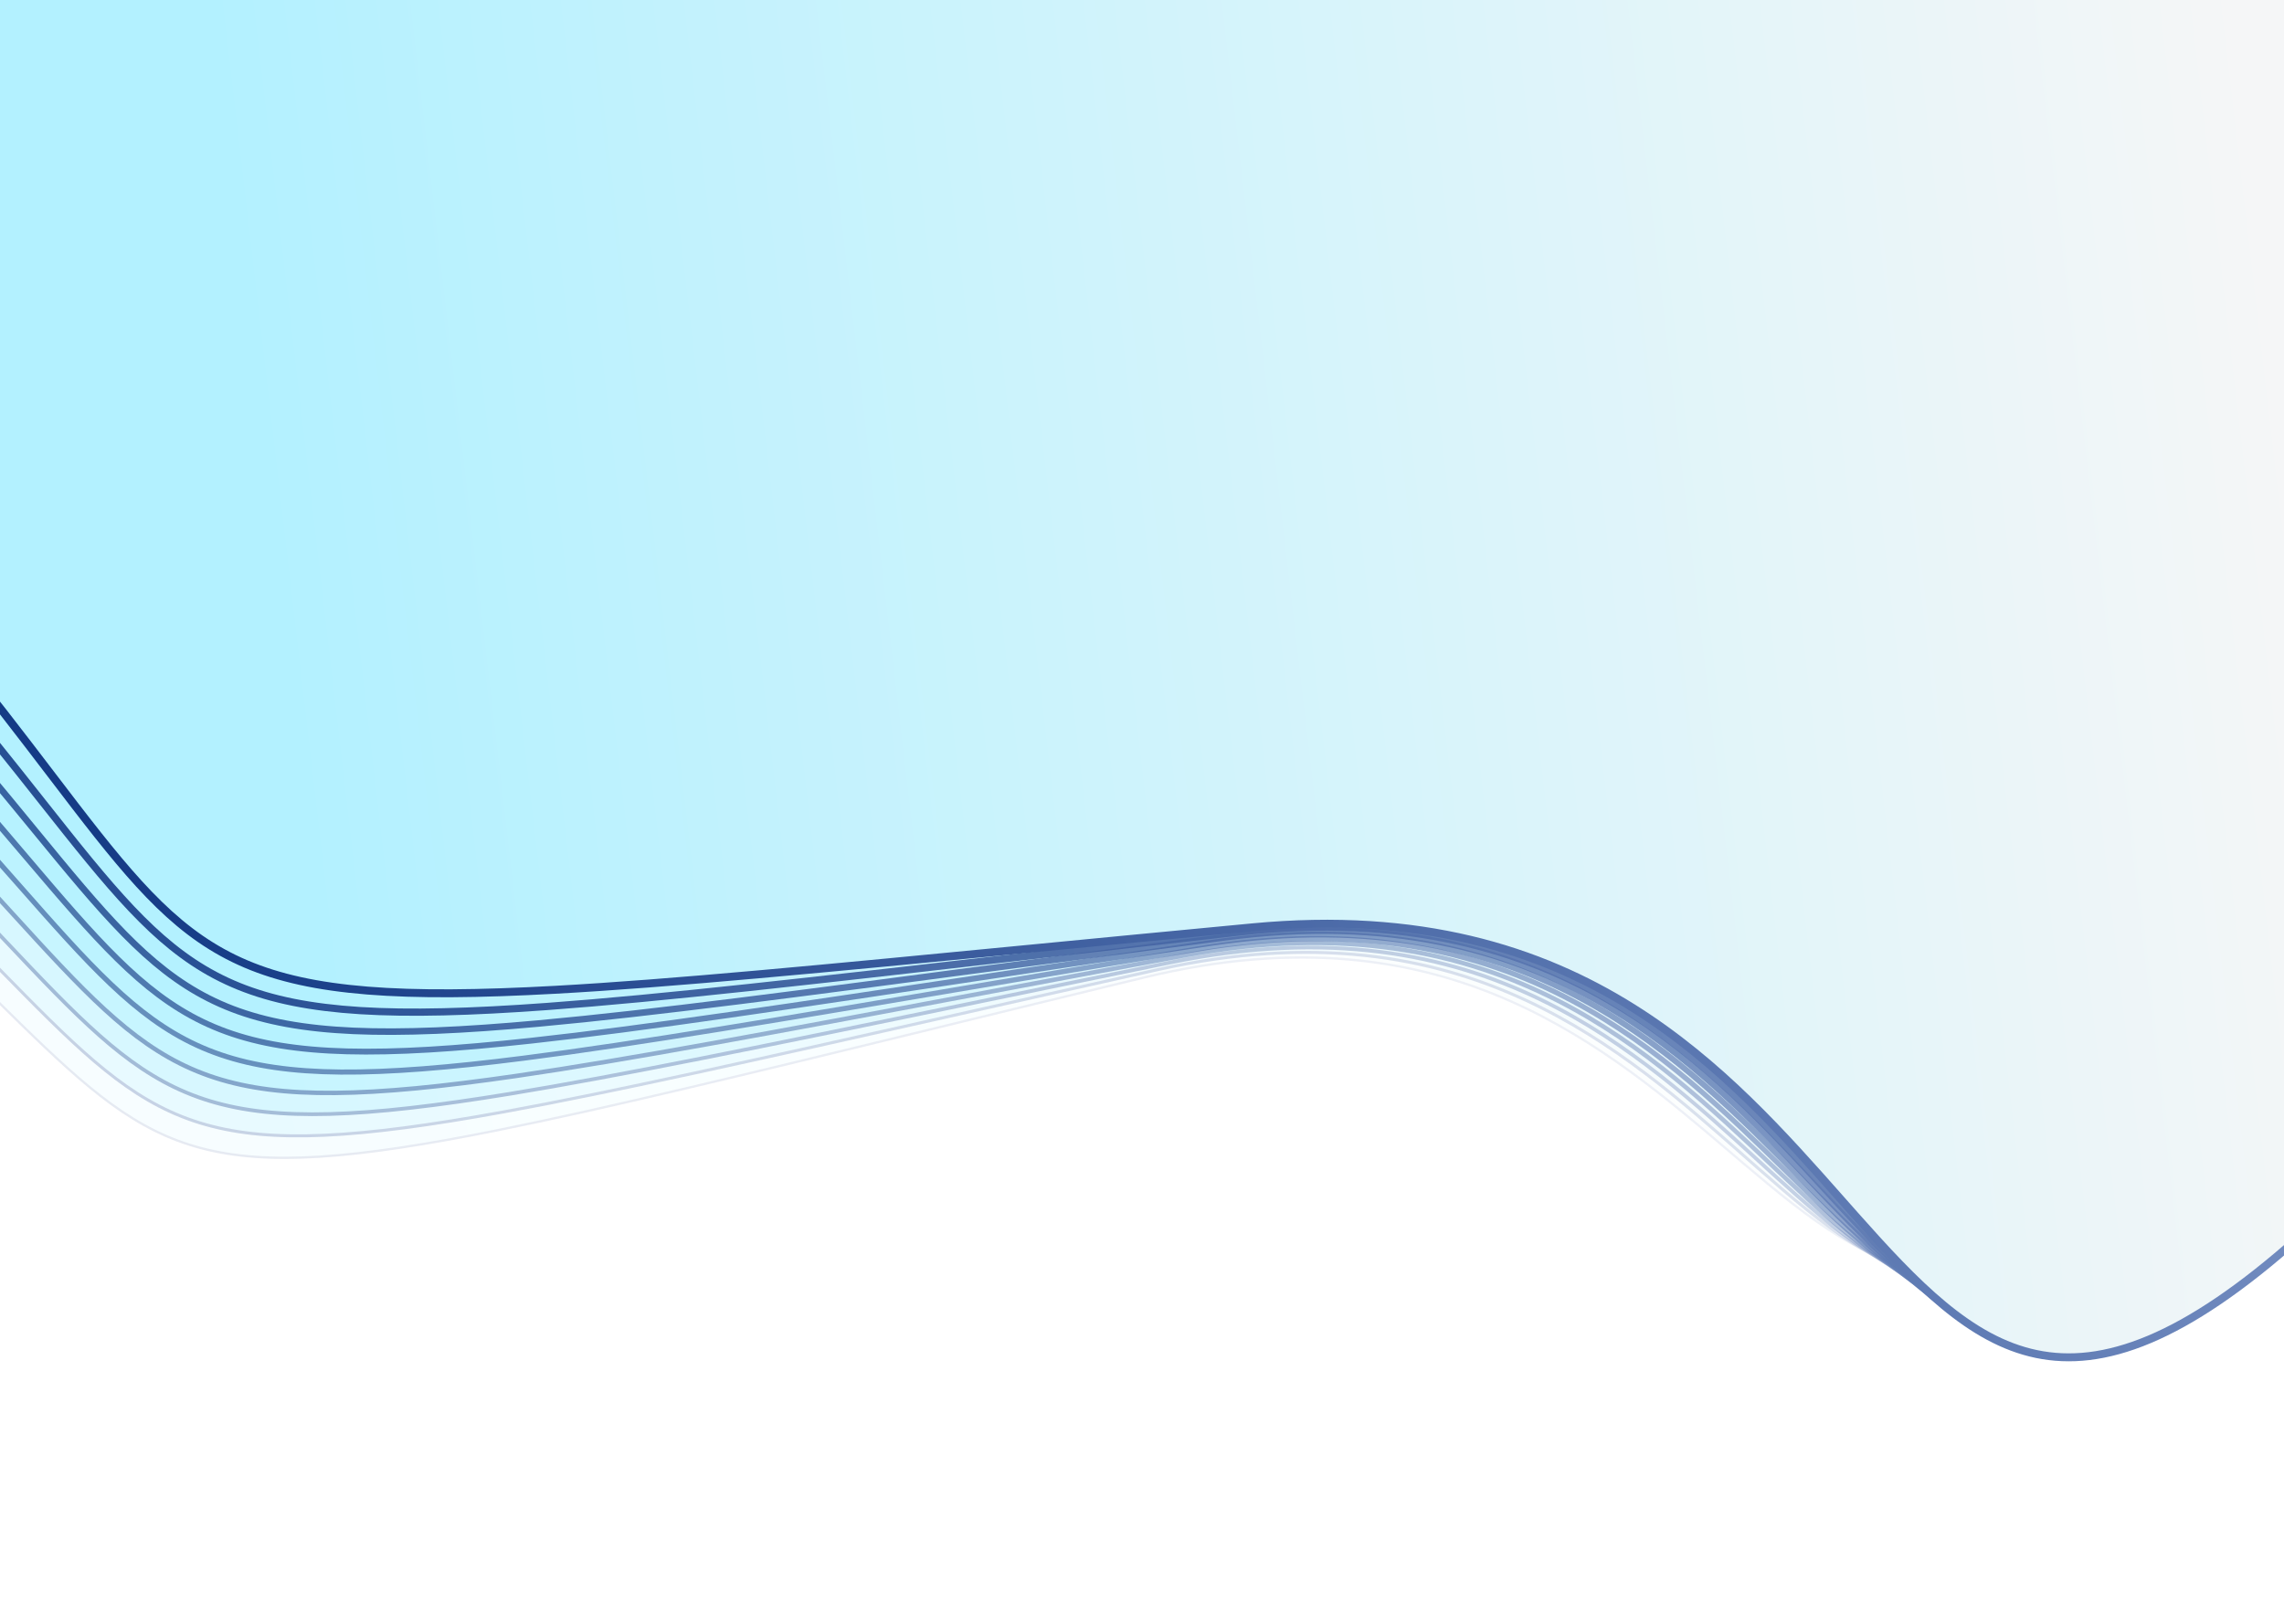
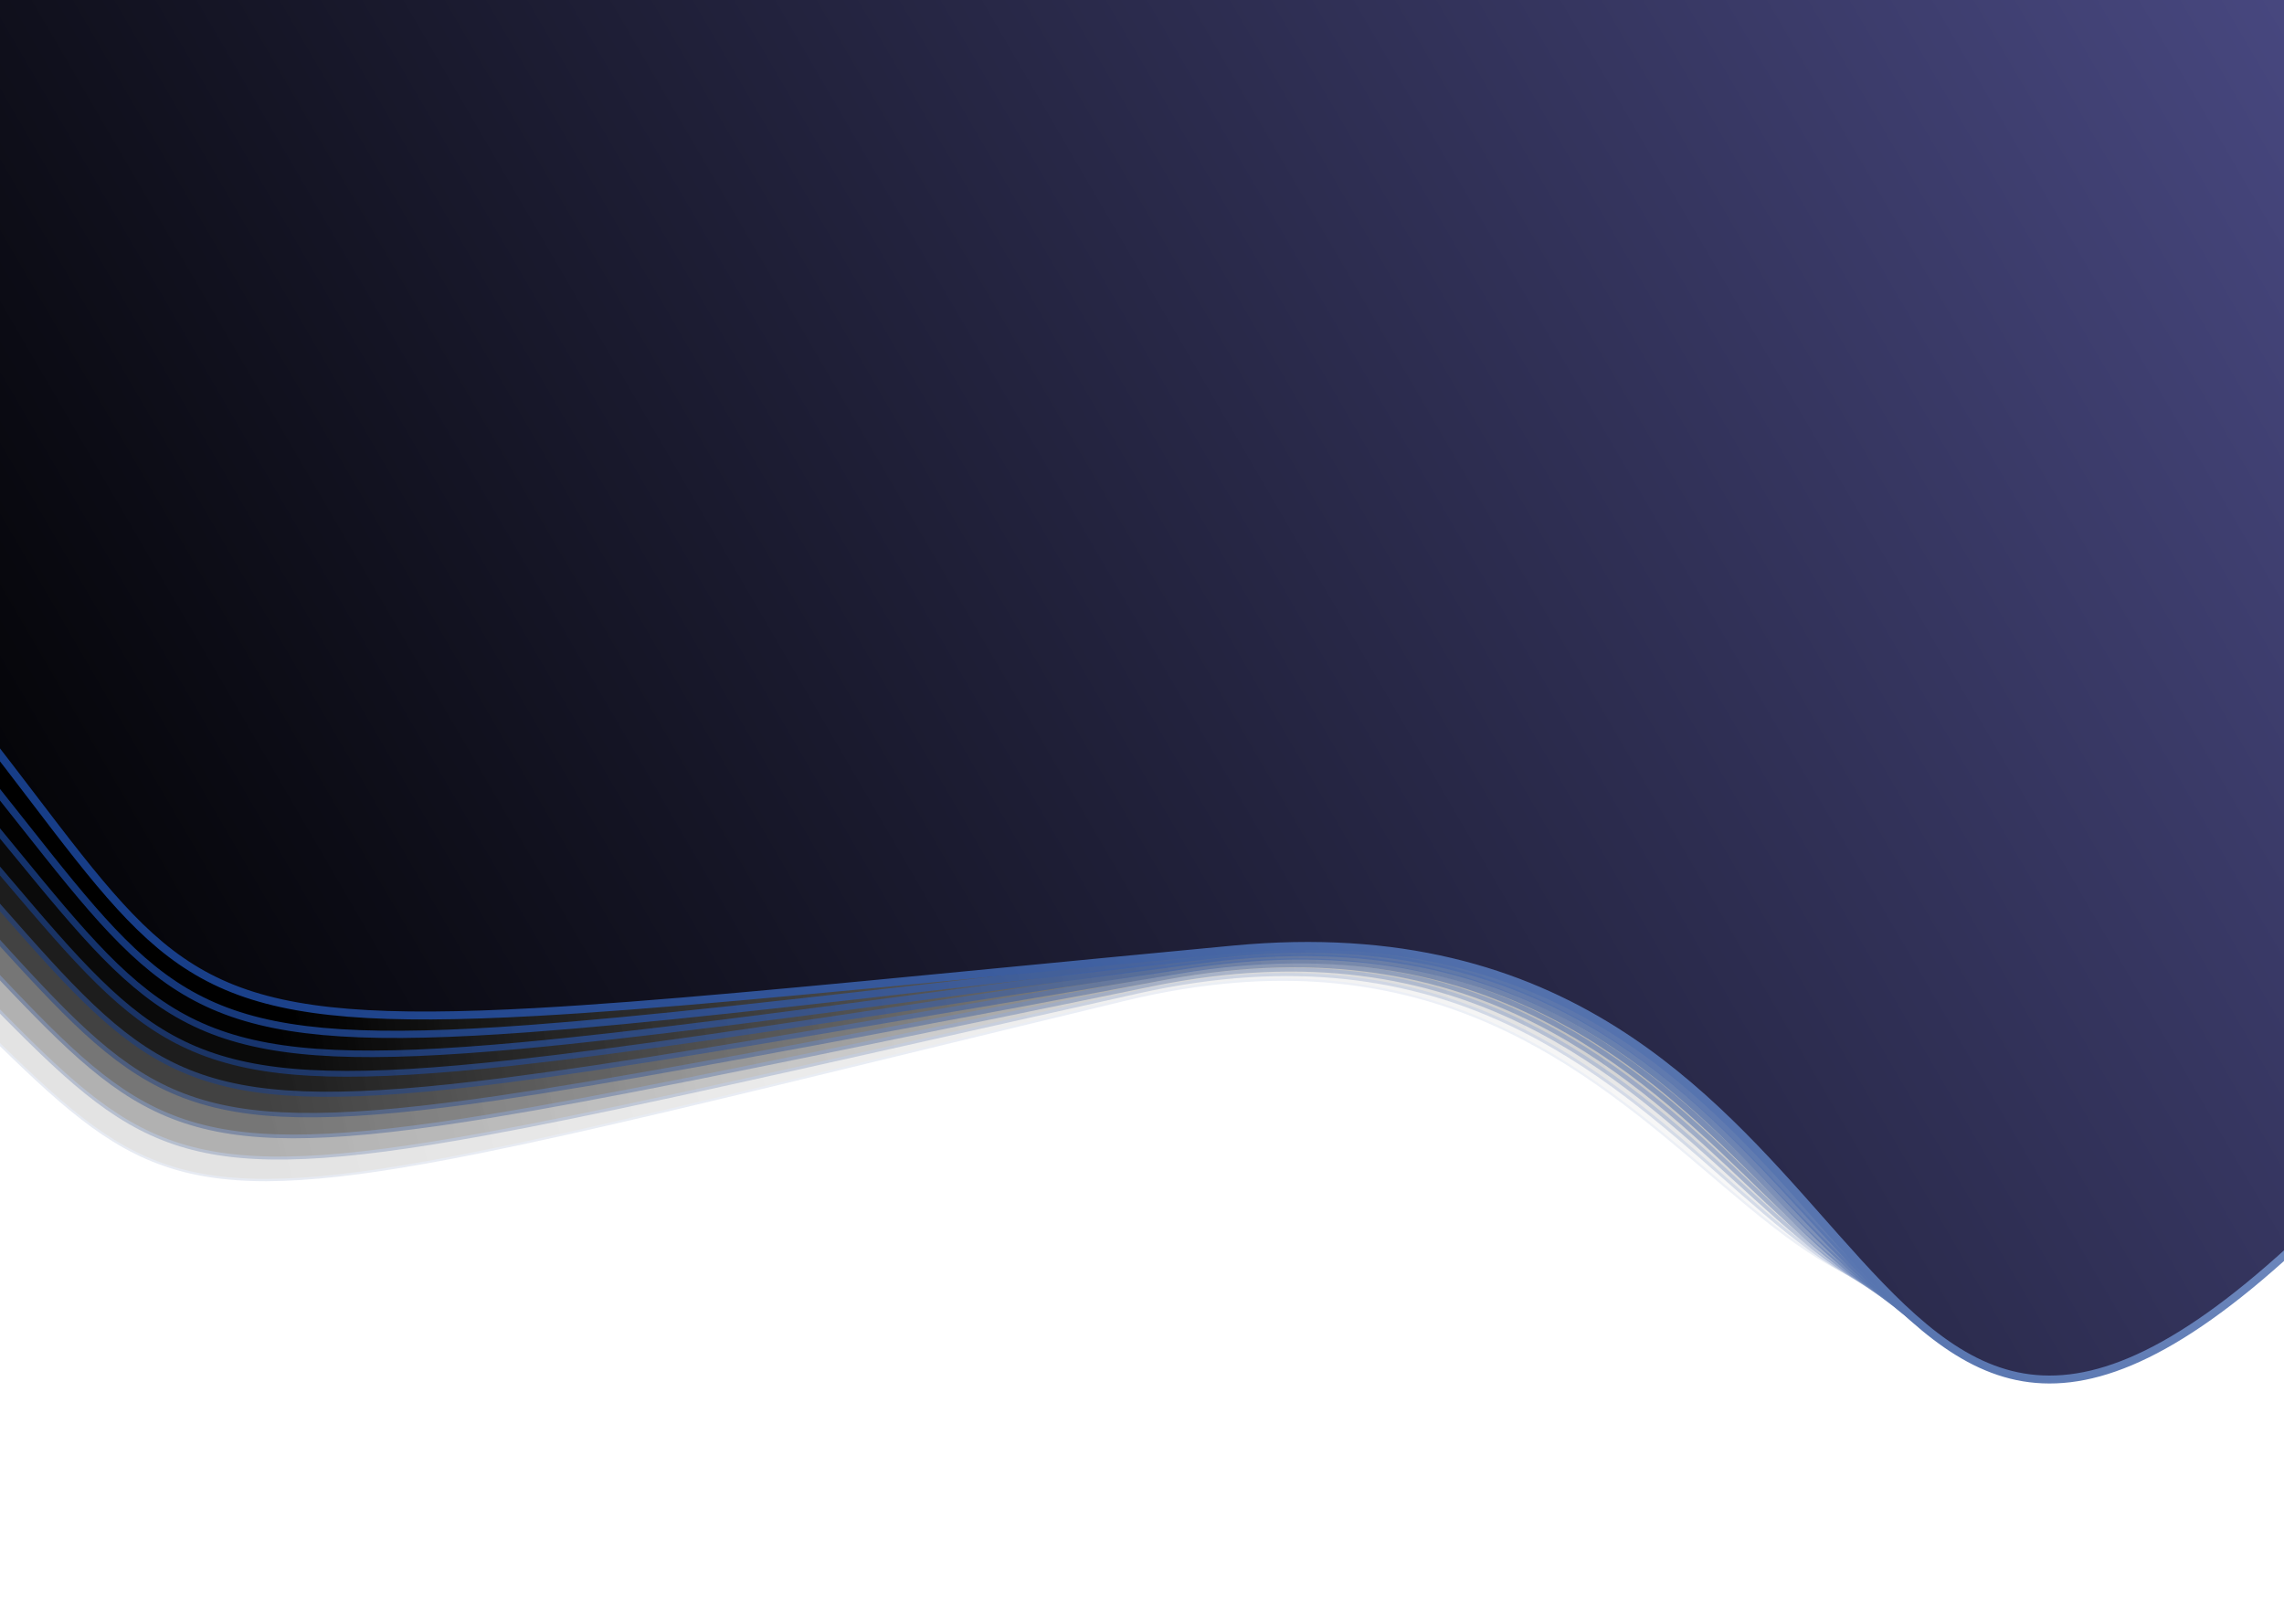
- <svg xmlns="http://www.w3.org/2000/svg" width="1440" height="1024" fill="none">
-   <path opacity=".111" d="M721.717 616.336c-47.352 11.432-90.844 22.032-130.866 31.786-120.424 29.349-209.425 51.04-277.601 64.723-90.856 18.236-144.563 22.21-186.27 11.225-41.677-10.977-71.49-36.92-114.501-78.928A5325.87 5325.87 0 01-4.66 628.298c-40.773-40.19-93.932-92.587-176.065-157.725-46.855-37.159-63.817-81.083-57.011-128.525 6.814-47.492 37.458-98.568 85.979-149.904C-54.722 89.48 113.583-13.992 304.547-91.636c190.959-77.641 404.486-129.419 591.925-128.762 187.448.656 348.628 53.74 435.228 185.639 64.76 98.633 129.12 159.566 181.79 204.204 11.54 9.785 22.51 18.772 32.79 27.199 13.2 10.815 25.26 20.706 35.99 30.174 19.05 16.828 33.72 32.209 42.67 48.829 17.85 33.153 13.08 71.495-26.02 136.594-39.1 65.093-112.4 156.739-231.23 296.382-60.53 71.132-106.81 94.867-148.13 92.306-20.68-1.282-40.21-9.15-59.79-21.115-19.58-11.969-39.14-28.004-59.88-45.574-3.1-2.624-6.22-5.282-9.37-7.966-39.04-33.222-82.65-70.328-138.108-94.889-59.983-26.565-133.796-38.445-230.695-15.049z" fill="url(#paint0_linear)" stroke="url(#paint1_linear)" stroke-width="1.444" />
-   <path opacity=".222" d="M729.986 611.469c-47.861 10.655-91.822 20.541-132.274 29.639-121.714 27.372-211.664 47.601-280.517 60.144-91.767 16.717-145.845 19.732-187.581 7.928-41.698-11.793-71.232-38.418-113.825-81.513-5.428-5.492-11.067-11.25-16.967-17.275-40.368-41.219-93.005-94.967-174.596-162.073-46.483-38.23-62.788-82.708-55.149-130.297 7.65-47.656 39.327-98.507 89.021-149.318 99.378-101.61 270.51-202.756 464.031-277.483 193.514-74.725 409.297-122.987 597.926-118.922 188.635 4.064 349.895 60.442 434.785 194.768 63.54 100.542 127.32 163.097 179.6 209.023 11.46 10.07 22.35 19.322 32.56 27.995 13.1 11.129 25.07 21.306 35.7 31.036 18.9 17.29 33.38 33.026 42.09 49.894 17.36 33.62 11.96 72.073-28.49 136.916-40.44 64.835-115.76 155.797-237.73 294.288-62.12 70.536-109.05 93.527-150.48 90.206-20.73-1.662-40.23-9.92-59.71-22.314-19.49-12.399-38.9-28.894-59.48-46.968-3.08-2.7-6.18-5.435-9.31-8.196-38.73-34.167-82.02-72.353-137.472-98.114-59.985-27.868-134.145-41.18-232.132-19.364z" fill="url(#paint2_linear)" stroke="url(#paint3_linear)" stroke-width="1.889" />
-   <path opacity=".333" d="M738.338 606.859c-48.358 9.864-92.776 19.024-133.648 27.453-122.972 25.36-213.845 44.1-283.356 55.483-92.652 15.171-147.084 17.216-188.834 4.589-41.702-12.612-70.942-39.917-113.093-84.097-5.37-5.63-10.949-11.531-16.786-17.706-39.938-42.247-92.022-97.343-173.028-166.418-46.087-39.3-61.721-84.321-53.242-132.043 8.493-47.804 41.205-98.411 92.068-148.671C-29.867 44.942 144.062-53.808 340.095-125.553 536.12-197.295 754.1-241.979 943.857-234.465c189.773 7.514 351.033 67.205 434.163 203.939 62.27 102.437 125.43 166.612 177.29 213.825 11.38 10.357 22.18 19.875 32.31 28.795 12.99 11.442 24.87 21.903 35.4 31.894 18.72 17.752 33.01 33.842 41.48 50.954 16.86 34.08 10.83 72.634-30.97 137.193-41.79 64.55-119.13 154.784-244.24 292.057-63.71 69.906-111.26 92.136-152.79 88.052-20.79-2.045-40.23-10.693-59.61-23.517-19.39-12.83-38.64-29.784-59.06-48.361-3.05-2.776-6.12-5.587-9.23-8.426-38.41-35.112-81.36-74.379-136.775-101.346-59.959-29.181-134.437-43.939-233.487-23.735z" fill="url(#paint4_linear)" stroke="url(#paint5_linear)" stroke-width="2.333" />
-   <path opacity=".444" d="M746.767 602.51c-48.842 9.059-93.705 17.48-134.986 25.228-124.196 23.312-215.968 40.537-286.117 50.74-93.511 13.601-148.278 14.664-190.026 1.21-41.691-13.436-70.623-41.418-112.305-86.681a5468.839 5468.839 0 01-16.596-18.135c-39.485-43.273-90.985-99.714-171.361-170.757-45.669-40.367-60.617-85.923-51.291-133.763 9.345-47.937 43.092-98.279 95.12-147.962C-16.754 23.038 159.94-73.251 358.44-141.949c198.491-68.695 418.608-109.738 609.43-98.734 190.83 11.005 352.04 74.025 433.35 213.147 60.96 104.318 123.46 170.112 174.87 218.61 11.28 10.644 22 20.427 32.04 29.594 12.88 11.755 24.65 22.499 35.09 32.752 18.53 18.213 32.62 34.654 40.84 52.007 16.35 34.533 9.67 73.178-33.48 137.425-43.14 64.237-122.49 153.702-250.73 289.688-65.29 69.242-113.47 90.697-155.08 85.844-20.83-2.429-40.22-11.469-59.49-24.723-19.28-13.261-38.36-30.673-58.59-49.753-3.03-2.852-6.08-5.74-9.15-8.656-38.07-36.055-80.66-76.403-136.012-104.583-59.905-30.5-134.675-46.722-234.761-28.159z" fill="url(#paint6_linear)" stroke="url(#paint7_linear)" stroke-width="2.778" />
-   <path opacity=".556" d="M755.269 598.426c-49.311 8.239-94.605 15.907-136.282 22.963-125.388 21.229-218.036 36.914-288.803 45.919-94.343 12.005-149.429 12.074-191.157-2.21-41.665-14.263-70.273-42.92-111.463-89.263-5.246-5.904-10.694-12.09-16.395-18.564-39.008-44.294-89.893-102.076-169.594-175.088-45.228-41.431-59.477-87.511-49.297-135.454 10.203-48.056 44.986-98.111 98.175-147.192C-3.187 1.39 176.238-92.37 377.158-157.957c200.908-65.582 423.103-102.924 614.924-88.391C1183.92-231.813 1345-165.448 1424.42-23.96c59.61 106.185 121.42 173.593 172.35 223.376 11.18 10.93 21.8 20.977 31.75 30.39 12.76 12.069 24.42 23.096 34.75 33.61 18.34 18.672 32.22 35.463 40.18 53.054 15.83 34.979 8.51 73.704-36 137.612-44.49 63.896-125.85 152.548-257.21 287.179-66.88 68.544-115.66 89.208-157.34 83.584-20.87-2.816-40.19-12.248-59.34-25.932-19.17-13.693-38.06-31.562-58.11-51.144-2.99-2.927-6.01-5.892-9.06-8.886-37.7-36.997-79.91-78.425-135.171-107.824-59.823-31.827-134.855-49.525-235.95-32.633z" fill="url(#paint8_linear)" stroke="url(#paint9_linear)" stroke-width="3.222" />
-   <path opacity=".667" d="M763.838 594.607c-49.767 7.406-95.482 14.31-137.545 20.662-126.542 19.111-220.037 33.231-291.402 41.019-95.147 10.383-150.533 9.45-192.227-5.669-41.622-15.093-69.892-44.422-110.563-91.842a5480.117 5480.117 0 01-16.185-18.99c-38.507-45.313-88.745-104.432-167.728-179.409-44.763-42.493-58.3-89.087-47.26-137.117 11.07-48.158 46.889-97.907 101.233-146.36C10.828-19.989 192.95-111.155 396.24-173.566c203.278-62.407 427.486-95.988 620.239-77.887 192.77 18.102 353.66 87.828 431.15 231.658 58.2 108.035 119.27 177.053 169.7 228.119 11.07 11.217 21.59 21.528 31.45 31.188 12.63 12.38 24.17 23.69 34.39 34.463 18.14 19.132 31.79 36.27 39.49 54.094 15.3 35.418 7.33 74.212-38.53 137.752-45.85 63.528-129.21 151.324-263.69 284.533-68.46 67.811-117.83 87.67-159.56 81.271-20.9-3.206-40.15-13.03-59.18-27.144-19.04-14.124-37.74-32.449-57.58-52.533-2.96-3.003-5.95-6.044-8.97-9.115-37.31-37.937-79.11-80.444-134.26-111.067-59.711-33.16-134.975-52.35-237.052-37.159z" fill="url(#paint10_linear)" stroke="url(#paint11_linear)" stroke-width="3.667" />
-   <path opacity=".778" d="M772.469 591.057c-50.208 6.56-96.329 12.687-138.766 18.324-127.662 16.959-221.979 29.488-293.92 36.042-95.924 8.738-151.592 6.79-193.234-9.166-41.562-15.925-69.48-45.923-109.608-94.416a5587.496 5587.496 0 01-15.964-19.415c-37.983-46.327-87.543-106.778-165.763-183.718-44.275-43.55-57.086-90.648-45.178-138.75 11.942-48.245 48.797-97.665 104.29-145.465C25.289-41.09 210.07-129.596 415.683-188.77c205.598-59.168 431.756-88.929 625.377-67.223 193.64 21.707 354.27 94.806 429.76 240.953 56.75 109.87 117.05 180.492 166.94 232.838 10.96 11.502 21.38 22.077 31.13 31.982 12.5 12.692 23.91 24.283 34.01 35.316 17.92 19.589 31.36 37.072 38.79 55.127 14.76 35.848 6.12 74.7-41.09 137.845-47.2 63.132-132.57 150.028-270.15 281.746-70.03 67.045-119.98 86.084-161.75 78.906-20.93-3.597-40.09-13.813-58.98-28.357-18.91-14.555-37.4-33.335-57.03-53.919-2.93-3.078-5.89-6.196-8.88-9.345-36.9-38.874-78.26-82.458-133.27-114.31-59.573-34.499-135.042-55.193-238.071-41.733z" fill="url(#paint12_linear)" stroke="url(#paint13_linear)" stroke-width="4.111" />
-   <path opacity=".889" d="M781.157 587.779c-50.637 5.7-97.152 11.038-139.95 15.949-128.744 14.774-223.854 25.689-296.35 30.99-96.671 7.068-152.602 4.096-194.176-12.7-41.487-16.76-69.037-47.424-108.597-96.985-5.036-6.309-10.263-12.919-15.734-19.837-37.434-47.338-86.286-109.114-163.698-188.012-43.764-44.605-55.834-92.194-43.055-140.354 12.822-48.315 50.713-97.386 107.348-144.508C40.191-61.9 227.595-147.681 435.477-203.555c207.866-55.868 435.908-81.75 630.333-56.405 194.44 25.348 354.74 101.833 428.18 250.271 55.25 111.685 114.74 183.907 164.06 237.529 10.84 11.787 21.15 22.626 30.79 32.776 12.36 13.002 23.64 24.874 33.61 36.165 17.71 20.044 30.91 37.87 38.06 56.151 14.21 36.27 4.91 75.169-43.65 137.891-48.56 62.708-135.92 148.661-276.6 278.821-71.59 66.243-122.11 84.448-163.9 76.488-20.95-3.989-40.02-14.598-58.77-29.571-18.76-14.986-37.04-34.219-56.44-55.302-2.9-3.154-5.83-6.347-8.78-9.573-36.47-39.808-77.37-84.468-132.21-117.553-59.408-35.843-135.05-58.055-239.003-46.354z" fill="url(#paint14_linear)" stroke="url(#paint15_linear)" stroke-width="4.556" />
-   <path d="M789.897 584.775c-51.049 4.827-97.943 9.364-141.09 13.538-129.789 12.557-225.667 21.833-298.696 25.864-97.389 5.375-153.565 1.369-195.054-16.269-41.395-17.597-68.562-48.923-107.53-99.547-4.96-6.443-10.106-13.193-15.493-20.257-36.862-48.343-84.974-111.439-161.533-192.291-43.23-45.653-54.547-93.724-40.889-141.924 13.707-48.37 52.633-97.07 110.404-143.488C55.53-82.412 245.518-165.404 455.617-217.915c210.081-52.506 439.94-74.454 635.093-45.434 195.18 29.023 355.08 108.903 426.4 259.606 53.71 113.481 112.36 187.295 161.08 242.189 10.72 12.072 20.9 23.173 30.43 33.568 12.21 13.311 23.36 25.463 33.2 37.011 17.47 20.498 30.43 38.663 37.31 57.167 13.64 36.684 3.68 75.619-46.24 137.889-49.91 62.255-139.26 147.222-283.02 275.756-73.16 65.407-124.23 82.764-166.02 74.019-20.96-4.383-39.94-15.385-58.53-30.787-18.61-15.416-36.67-35.1-55.83-56.681-2.86-3.228-5.75-6.498-8.67-9.8-36.01-40.74-76.44-86.471-131.08-120.794-59.211-37.191-134.998-60.934-239.843-51.019z" fill="url(#paint16_linear)" stroke="url(#paint17_linear)" stroke-width="5" />
+ <svg xmlns="http://www.w3.org/2000/svg" width="1440" height="1024" viewBox="0 0 1440 1024" fill="none">
+   <path opacity="0.111" d="M709.645 630.335C662.293 641.768 618.801 652.367 578.78 662.121C458.356 691.47 369.355 713.161 301.179 726.844C210.322 745.08 156.615 749.054 114.908 738.069C73.231 727.092 43.418 701.149 0.407 659.141C-5.076 653.786 -10.771 648.172 -16.732 642.297C-57.505 602.108 -110.663 549.71 -192.797 484.572C-239.652 447.413 -256.614 403.489 -249.807 356.048C-242.994 308.555 -212.35 257.48 -163.829 206.144C-66.794 103.48 101.511 0.007 292.475 -77.636C483.435 -155.278 696.962 -207.056 884.401 -206.399C1071.85 -205.742 1233.03 -152.659 1319.63 -20.76C1384.38 77.874 1448.75 138.806 1501.42 183.445C1512.96 193.229 1523.93 202.216 1534.21 210.643C1547.4 221.458 1559.47 231.35 1570.19 240.817C1589.25 257.645 1603.91 273.026 1612.86 289.646C1630.72 322.799 1625.95 361.141 1586.85 426.24C1547.75 491.333 1474.45 582.98 1355.62 722.623C1295.09 793.754 1248.81 817.49 1207.48 814.928C1186.81 813.646 1167.27 805.779 1147.7 793.814C1128.12 781.845 1108.56 765.809 1087.82 748.239C1084.72 745.615 1081.6 742.957 1078.44 740.274C1039.4 707.051 995.801 669.946 940.34 645.384C880.357 618.82 806.544 606.94 709.645 630.335Z" fill="url(#paint0_linear)" stroke="url(#paint1_linear)" stroke-width="1.444" />
+   <path opacity="0.222" d="M717.914 625.468C670.053 636.124 626.092 646.01 585.64 655.107C463.925 682.48 373.976 702.709 305.123 715.251C213.356 731.968 159.278 734.984 117.542 723.18C75.844 711.387 46.31 684.762 3.717 641.667C-1.712 636.174 -7.35 630.417 -13.251 624.392C-53.618 583.172 -106.255 529.424 -187.846 462.319C-234.329 424.088 -250.634 379.611 -242.995 332.022C-235.345 284.366 -203.668 233.514 -153.974 182.704C-54.596 81.093 116.536 -20.052 310.056 -94.779C503.571 -169.504 719.353 -217.766 907.982 -213.702C1096.62 -209.637 1257.88 -153.259 1342.77 -18.933C1406.31 81.609 1470.09 144.163 1522.37 190.089C1533.83 200.159 1544.72 209.411 1554.93 218.085C1568.02 229.214 1580 239.39 1590.63 249.12C1609.52 266.411 1624 282.147 1632.71 299.014C1650.08 332.634 1644.68 371.088 1604.23 435.93C1563.79 500.765 1488.47 591.727 1366.5 730.219C1304.38 800.754 1257.45 823.745 1216.02 820.424C1195.28 818.762 1175.79 810.505 1156.31 798.111C1136.82 785.711 1117.41 769.216 1096.83 751.143C1093.75 748.443 1090.65 745.708 1087.52 742.947C1048.79 708.78 1005.49 670.593 950.045 644.832C890.061 616.964 815.901 603.653 717.914 625.468Z" fill="url(#paint2_linear)" stroke="url(#paint3_linear)" stroke-width="1.889" />
+   <path opacity="0.333" d="M726.265 620.859C677.907 630.723 633.489 639.883 592.617 648.312C469.645 673.671 378.772 692.412 309.262 703.794C216.609 718.966 162.178 721.011 120.428 708.384C78.725 695.771 49.485 668.467 7.335 624.286C1.964 618.656 -3.614 612.756 -9.452 606.58C-49.389 564.333 -101.473 509.237 -182.479 440.162C-228.567 400.863 -244.2 355.841 -235.721 308.119C-227.228 260.315 -194.516 209.708 -143.653 159.449C-41.939 58.942 131.99 -39.809 328.023 -111.554C524.048 -183.296 742.028 -227.98 931.785 -220.466C1121.55 -212.951 1282.82 -153.261 1365.95 -16.527C1428.22 85.91 1491.38 150.086 1543.24 197.299C1554.62 207.656 1565.42 217.173 1575.55 226.094C1588.54 237.536 1600.42 247.996 1610.95 257.988C1629.67 275.74 1643.96 291.829 1652.43 308.941C1669.29 343.021 1663.25 381.576 1621.46 446.135C1579.67 510.684 1502.33 600.919 1377.22 738.191C1313.51 808.097 1265.96 830.328 1224.43 826.243C1203.64 824.199 1184.2 815.551 1164.82 802.727C1145.42 789.896 1126.18 772.943 1105.76 754.366C1102.71 751.59 1099.64 748.778 1096.53 745.939C1058.12 710.828 1015.16 671.561 959.753 644.593C899.794 615.413 825.316 600.654 726.265 620.859Z" fill="url(#paint4_linear)" stroke="url(#paint5_linear)" stroke-width="2.333" />
+   <path opacity="0.444" d="M734.695 616.51C685.853 625.568 640.99 633.989 599.71 641.738C475.513 665.049 383.741 682.275 313.592 692.478C220.081 706.079 165.314 707.141 123.566 693.687C81.875 680.252 52.943 652.27 11.261 607.006C5.951 601.239 0.436 595.196 -5.335 588.871C-44.819 545.599 -96.32 489.158 -176.695 418.114C-222.364 377.747 -237.313 332.191 -227.987 284.351C-218.642 236.414 -184.895 186.072 -132.867 136.389C-28.825 37.037 147.868 -59.252 346.368 -127.95C544.859 -196.644 764.977 -237.688 955.798 -226.684C1146.63 -215.679 1307.84 -152.659 1389.14 -13.537C1450.11 90.781 1512.61 156.575 1564.02 205.074C1575.3 215.718 1586.02 225.5 1596.06 234.667C1608.94 246.423 1620.71 257.167 1631.14 267.419C1649.68 285.632 1663.77 302.073 1671.98 319.426C1688.34 353.96 1681.66 392.605 1638.51 456.852C1595.37 521.088 1516.02 610.553 1387.78 746.539C1322.48 815.781 1274.31 837.236 1232.7 832.384C1211.87 829.954 1192.48 820.915 1173.21 807.661C1153.93 794.399 1134.85 776.987 1114.62 757.907C1111.59 755.056 1108.54 752.167 1105.46 749.251C1067.4 713.196 1024.8 672.848 969.456 644.668C909.551 614.168 834.782 597.947 734.695 616.51Z" fill="url(#paint6_linear)" stroke="url(#paint7_linear)" stroke-width="2.778" />
+   <path opacity="0.556" d="M743.197 612.425C693.886 620.664 648.592 628.332 606.915 635.388C481.527 656.617 388.88 672.302 318.112 681.307C223.769 693.312 168.684 693.382 126.955 679.097C85.29 664.834 56.682 636.177 15.493 589.834C10.246 583.931 4.798 577.745 -0.903 571.271C-39.91 526.976 -90.795 469.194 -170.497 396.182C-215.724 354.751 -229.974 308.671 -219.794 260.728C-209.59 212.673 -174.807 162.617 -121.619 113.536C-15.259 15.39 164.166 -78.371 365.086 -143.957C565.995 -209.54 788.189 -246.882 980.01 -232.349C1171.85 -217.814 1332.93 -151.448 1412.35 -9.961C1471.96 96.224 1533.76 163.632 1584.69 213.415C1595.88 224.345 1606.5 234.392 1616.45 243.806C1629.21 255.874 1640.87 266.901 1651.2 277.415C1669.54 296.088 1683.42 312.879 1691.38 330.469C1707.21 365.448 1699.88 404.173 1655.38 468.081C1610.89 531.977 1529.53 620.629 1398.17 755.26C1331.29 823.804 1282.51 844.469 1240.83 838.845C1219.96 836.028 1200.64 826.597 1181.48 812.913C1162.32 799.22 1143.42 781.351 1123.38 761.768C1120.39 758.841 1117.36 755.876 1114.31 752.882C1076.62 715.886 1034.41 674.457 979.147 645.058C919.324 613.231 844.293 595.533 743.197 612.425Z" fill="url(#paint8_linear)" stroke="url(#paint9_linear)" stroke-width="3.222" />
+   <path opacity="0.667" d="M751.766 608.606C701.999 616.012 656.284 622.916 614.221 629.269C487.679 648.379 394.184 662.499 322.819 670.287C227.672 680.671 172.286 679.737 130.592 664.618C88.97 649.525 60.7 620.196 20.029 572.776C14.849 566.737 9.472 560.409 3.844 553.787C-34.663 508.473 -84.901 449.354 -163.884 374.377C-208.647 331.885 -222.184 285.29 -211.143 237.26C-200.074 189.102 -164.254 139.354 -109.911 90.9C-1.244 -5.989 180.878 -97.156 384.169 -159.567C587.447 -221.974 811.656 -255.555 1004.41 -237.454C1197.18 -219.351 1358.07 -149.625 1435.56 -5.796C1493.76 102.239 1554.83 171.258 1605.26 222.323C1616.33 233.54 1626.85 243.851 1636.71 253.511C1649.34 265.891 1660.88 277.201 1671.09 287.974C1689.23 307.106 1702.89 324.244 1710.59 342.069C1725.89 377.486 1717.92 416.28 1672.06 479.82C1626.21 543.349 1542.84 631.144 1408.37 764.353C1339.91 832.164 1290.54 852.023 1248.81 845.624C1227.9 842.418 1208.66 832.595 1189.63 818.481C1170.59 804.356 1151.89 786.031 1132.05 765.947C1129.09 762.945 1126.09 759.903 1123.07 756.832C1085.77 718.895 1043.97 676.388 988.821 645.765C929.108 612.605 853.843 593.416 751.766 608.606Z" fill="url(#paint10_linear)" stroke="url(#paint11_linear)" stroke-width="3.667" />
+   <path opacity="0.778" d="M760.397 605.057C710.189 611.616 664.068 617.743 621.631 623.38C493.969 640.339 399.652 652.869 327.711 659.422C231.787 668.16 176.12 666.212 134.478 650.256C92.915 634.331 64.998 604.333 24.869 555.84C19.76 549.665 14.456 543.196 8.905 536.426C-29.077 490.098 -78.638 429.647 -156.858 352.708C-201.133 309.157 -213.943 262.06 -202.036 213.957C-190.094 165.712 -153.239 116.292 -97.746 68.492C13.217 -27.09 197.999 -115.597 403.611 -174.769C609.209 -233.938 835.367 -263.698 1028.99 -241.993C1222.63 -220.286 1383.26 -147.187 1458.75 -1.04C1515.5 108.829 1575.8 179.452 1625.69 231.798C1636.65 243.3 1647.06 253.875 1656.82 263.78C1669.32 276.472 1680.73 288.064 1690.83 299.096C1708.75 318.685 1722.19 336.168 1729.62 354.223C1744.37 390.071 1735.74 428.923 1688.53 492.068C1641.33 555.2 1555.96 642.096 1418.38 773.815C1348.35 840.859 1298.4 859.898 1256.63 852.72C1235.7 849.124 1216.54 838.907 1197.65 824.364C1178.74 809.808 1160.24 791.028 1140.62 770.444C1137.68 767.366 1134.73 764.248 1131.74 761.099C1094.84 722.226 1053.47 678.641 998.47 646.789C938.895 612.291 863.427 591.596 760.397 605.057Z" fill="url(#paint12_linear)" stroke="url(#paint13_linear)" stroke-width="4.111" />
+   <path opacity="0.889" d="M769.085 601.778C718.449 607.478 671.934 612.816 629.135 617.728C500.392 632.502 405.281 643.416 332.785 648.717C236.114 655.785 180.183 652.813 138.609 636.018C97.122 619.257 69.572 588.593 30.012 539.033C24.976 532.723 19.749 526.113 14.278 519.195C-23.156 471.858 -72.008 410.081 -149.42 331.183C-193.184 286.579 -205.254 238.989 -192.474 190.83C-179.653 142.515 -141.762 93.444 -85.127 46.322C28.119 -47.901 215.524 -133.683 423.405 -189.555C631.272 -245.423 859.314 -271.306 1053.74 -245.96C1248.18 -220.612 1408.48 -144.128 1481.92 4.311C1537.17 115.995 1596.66 188.217 1645.98 241.839C1656.82 253.627 1667.12 264.465 1676.77 274.616C1689.13 287.617 1700.41 299.489 1710.38 310.78C1728.08 330.825 1741.28 348.65 1748.44 366.931C1762.65 403.202 1753.35 442.101 1704.79 504.822C1656.23 567.53 1568.87 653.483 1428.19 783.643C1356.59 849.886 1306.08 868.091 1264.29 860.132C1243.34 856.142 1224.27 845.533 1205.52 830.56C1186.76 815.574 1168.48 796.341 1149.08 775.258C1146.18 772.105 1143.25 768.911 1140.3 765.685C1103.83 725.877 1062.93 681.218 1008.09 648.132C948.68 612.289 873.038 590.077 769.085 601.778Z" fill="url(#paint14_linear)" stroke="url(#paint15_linear)" stroke-width="4.556" />
+   <path d="M777.825 598.774C726.776 603.601 679.882 608.138 636.735 612.313C506.946 624.869 411.069 634.145 338.039 638.176C240.65 643.552 184.474 639.545 142.985 621.908C101.59 604.31 74.423 572.984 35.456 522.361C30.496 515.917 25.349 509.167 19.963 502.103C-16.9 453.76 -65.011 390.664 -141.571 309.813C-184.801 264.159 -196.118 216.089 -182.459 167.888C-168.753 119.519 -129.827 70.818 -72.056 24.401C43.459 -68.413 233.447 -151.405 443.545 -203.916C653.626 -256.422 883.485 -278.369 1078.64 -249.349C1273.82 -220.326 1433.72 -140.447 1505.04 10.257C1558.75 123.738 1617.4 197.551 1666.12 252.445C1676.84 264.518 1687.02 275.619 1696.55 286.013C1708.76 299.324 1719.91 311.476 1729.75 323.024C1747.21 343.522 1760.18 361.687 1767.05 380.191C1780.69 416.876 1770.74 455.81 1720.81 518.08C1670.91 580.335 1581.56 665.303 1437.8 793.836C1364.64 859.243 1313.57 876.6 1271.77 867.856C1250.82 863.472 1231.84 852.47 1213.25 837.069C1194.64 821.652 1176.58 801.968 1157.42 780.387C1154.55 777.159 1151.66 773.889 1148.74 770.587C1112.73 729.847 1072.31 684.116 1017.67 649.794C958.457 612.603 882.67 588.86 777.825 598.774Z" fill="url(#paint16_linear)" stroke="url(#paint17_linear)" stroke-width="5" />
  <defs>
-     <linearGradient id="paint0_linear" x1="1399.49" y1="643.931" x2="187.361" y2="955.616" gradientUnits="userSpaceOnUse">
-       <stop stop-color="#F5F6F7" />
-       <stop offset=".965" stop-color="#B3F1FF" />
+     <linearGradient id="paint0_linear" x1="1387.41" y1="657.931" x2="175.289" y2="969.615" gradientUnits="userSpaceOnUse">
+       <stop stop-color="white" />
+       <stop offset="0.965" />
    </linearGradient>
-     <linearGradient id="paint1_linear" x1="46.678" y1="782.397" x2="1295.58" y2="-162.79" gradientUnits="userSpaceOnUse">
+     <linearGradient id="paint1_linear" x1="61.012" y1="831.287" x2="1178.42" y2="-236.792" gradientUnits="userSpaceOnUse">
      <stop stop-color="#103783" />
      <stop offset="1" stop-color="#9BAFD9" />
    </linearGradient>
-     <linearGradient id="paint2_linear" x1="1411.85" y1="651.772" x2="186.701" y2="944.79" gradientUnits="userSpaceOnUse">
-       <stop stop-color="#F5F6F7" />
-       <stop offset=".965" stop-color="#B3F1FF" />
+     <linearGradient id="paint2_linear" x1="1399.77" y1="665.771" x2="174.629" y2="958.79" gradientUnits="userSpaceOnUse">
+       <stop stop-color="white" />
+       <stop offset="0.965" />
    </linearGradient>
-     <linearGradient id="paint3_linear" x1="47.737" y1="766.665" x2="1320.98" y2="-162.444" gradientUnits="userSpaceOnUse">
+     <linearGradient id="paint3_linear" x1="61.658" y1="816.285" x2="1204.96" y2="-238.641" gradientUnits="userSpaceOnUse">
      <stop stop-color="#103783" />
      <stop offset="1" stop-color="#9BAFD9" />
    </linearGradient>
-     <linearGradient id="paint4_linear" x1="1424.05" y1="660.021" x2="186.171" y2="934.012" gradientUnits="userSpaceOnUse">
-       <stop stop-color="#F5F6F7" />
-       <stop offset=".965" stop-color="#B3F1FF" />
+     <linearGradient id="paint4_linear" x1="1411.98" y1="674.02" x2="174.098" y2="948.011" gradientUnits="userSpaceOnUse">
+       <stop stop-color="white" />
+       <stop offset="0.965" />
    </linearGradient>
-     <linearGradient id="paint5_linear" x1="49.053" y1="750.989" x2="1346.45" y2="-161.477" gradientUnits="userSpaceOnUse">
+     <linearGradient id="paint5_linear" x1="62.545" y1="801.336" x2="1231.62" y2="-239.858" gradientUnits="userSpaceOnUse">
      <stop stop-color="#103783" />
      <stop offset="1" stop-color="#9BAFD9" />
    </linearGradient>
-     <linearGradient id="paint6_linear" x1="1436.09" y1="668.677" x2="185.769" y2="923.282" gradientUnits="userSpaceOnUse">
-       <stop stop-color="#F5F6F7" />
-       <stop offset=".965" stop-color="#B3F1FF" />
+     <linearGradient id="paint6_linear" x1="1424.02" y1="682.676" x2="173.697" y2="937.282" gradientUnits="userSpaceOnUse">
+       <stop stop-color="white" />
+       <stop offset="0.965" />
    </linearGradient>
-     <linearGradient id="paint7_linear" x1="50.627" y1="735.375" x2="1371.98" y2="-159.886" gradientUnits="userSpaceOnUse">
+     <linearGradient id="paint7_linear" x1="63.672" y1="786.444" x2="1258.38" y2="-240.436" gradientUnits="userSpaceOnUse">
      <stop stop-color="#103783" />
      <stop offset="1" stop-color="#9BAFD9" />
    </linearGradient>
-     <linearGradient id="paint8_linear" x1="1447.96" y1="677.739" x2="185.496" y2="912.606" gradientUnits="userSpaceOnUse">
-       <stop stop-color="#F5F6F7" />
-       <stop offset=".965" stop-color="#B3F1FF" />
+     <linearGradient id="paint8_linear" x1="1435.89" y1="691.738" x2="173.425" y2="926.605" gradientUnits="userSpaceOnUse">
+       <stop stop-color="white" />
+       <stop offset="0.965" />
    </linearGradient>
-     <linearGradient id="paint9_linear" x1="52.458" y1="719.83" x2="1397.56" y2="-157.667" gradientUnits="userSpaceOnUse">
+     <linearGradient id="paint9_linear" x1="65.037" y1="771.617" x2="1285.23" y2="-240.372" gradientUnits="userSpaceOnUse">
      <stop stop-color="#103783" />
      <stop offset="1" stop-color="#9BAFD9" />
    </linearGradient>
-     <linearGradient id="paint10_linear" x1="1459.64" y1="687.205" x2="185.352" y2="901.984" gradientUnits="userSpaceOnUse">
-       <stop stop-color="#F5F6F7" />
-       <stop offset=".965" stop-color="#B3F1FF" />
+     <linearGradient id="paint10_linear" x1="1447.57" y1="701.204" x2="173.28" y2="915.983" gradientUnits="userSpaceOnUse">
+       <stop stop-color="white" />
+       <stop offset="0.965" />
    </linearGradient>
-     <linearGradient id="paint11_linear" x1="54.545" y1="704.358" x2="1423.18" y2="-154.816" gradientUnits="userSpaceOnUse">
+     <linearGradient id="paint11_linear" x1="66.642" y1="756.857" x2="1312.17" y2="-239.661" gradientUnits="userSpaceOnUse">
      <stop stop-color="#103783" />
      <stop offset="1" stop-color="#9BAFD9" />
    </linearGradient>
-     <linearGradient id="paint12_linear" x1="1471.13" y1="697.072" x2="185.335" y2="891.421" gradientUnits="userSpaceOnUse">
-       <stop stop-color="#F5F6F7" />
-       <stop offset=".965" stop-color="#B3F1FF" />
+     <linearGradient id="paint12_linear" x1="1459.06" y1="711.071" x2="173.263" y2="905.42" gradientUnits="userSpaceOnUse">
+       <stop stop-color="white" />
+       <stop offset="0.965" />
    </linearGradient>
-     <linearGradient id="paint13_linear" x1="56.888" y1="688.966" x2="1448.82" y2="-151.331" gradientUnits="userSpaceOnUse">
+     <linearGradient id="paint13_linear" x1="68.486" y1="742.172" x2="1339.17" y2="-238.299" gradientUnits="userSpaceOnUse">
      <stop stop-color="#103783" />
      <stop offset="1" stop-color="#9BAFD9" />
    </linearGradient>
-     <linearGradient id="paint14_linear" x1="1482.42" y1="707.338" x2="185.445" y2="880.918" gradientUnits="userSpaceOnUse">
-       <stop stop-color="#F5F6F7" />
-       <stop offset=".965" stop-color="#B3F1FF" />
+     <linearGradient id="paint14_linear" x1="1470.35" y1="721.337" x2="173.374" y2="894.918" gradientUnits="userSpaceOnUse">
+       <stop stop-color="white" />
+       <stop offset="0.965" />
    </linearGradient>
-     <linearGradient id="paint15_linear" x1="59.487" y1="673.659" x2="1474.48" y2="-147.206" gradientUnits="userSpaceOnUse">
+     <linearGradient id="paint15_linear" x1="70.567" y1="727.567" x2="1366.23" y2="-236.28" gradientUnits="userSpaceOnUse">
      <stop stop-color="#103783" />
      <stop offset="1" stop-color="#9BAFD9" />
    </linearGradient>
-     <linearGradient id="paint16_linear" x1="1493.5" y1="718.001" x2="185.682" y2="870.48" gradientUnits="userSpaceOnUse">
-       <stop stop-color="#F5F6F7" />
-       <stop offset=".965" stop-color="#B3F1FF" />
+     <linearGradient id="paint16_linear" x1="-9.169" y1="687.941" x2="1527.17" y2="-207.33" gradientUnits="userSpaceOnUse">
+       <stop />
+       <stop offset="1" stop-color="#4F4F8D" />
    </linearGradient>
-     <linearGradient id="paint17_linear" x1="62.34" y1="658.443" x2="1500.13" y2="-142.441" gradientUnits="userSpaceOnUse">
+     <linearGradient id="paint17_linear" x1="72.886" y1="713.046" x2="1393.33" y2="-233.603" gradientUnits="userSpaceOnUse">
      <stop stop-color="#103783" />
      <stop offset="1" stop-color="#9BAFD9" />
    </linearGradient>
  </defs>
</svg>
